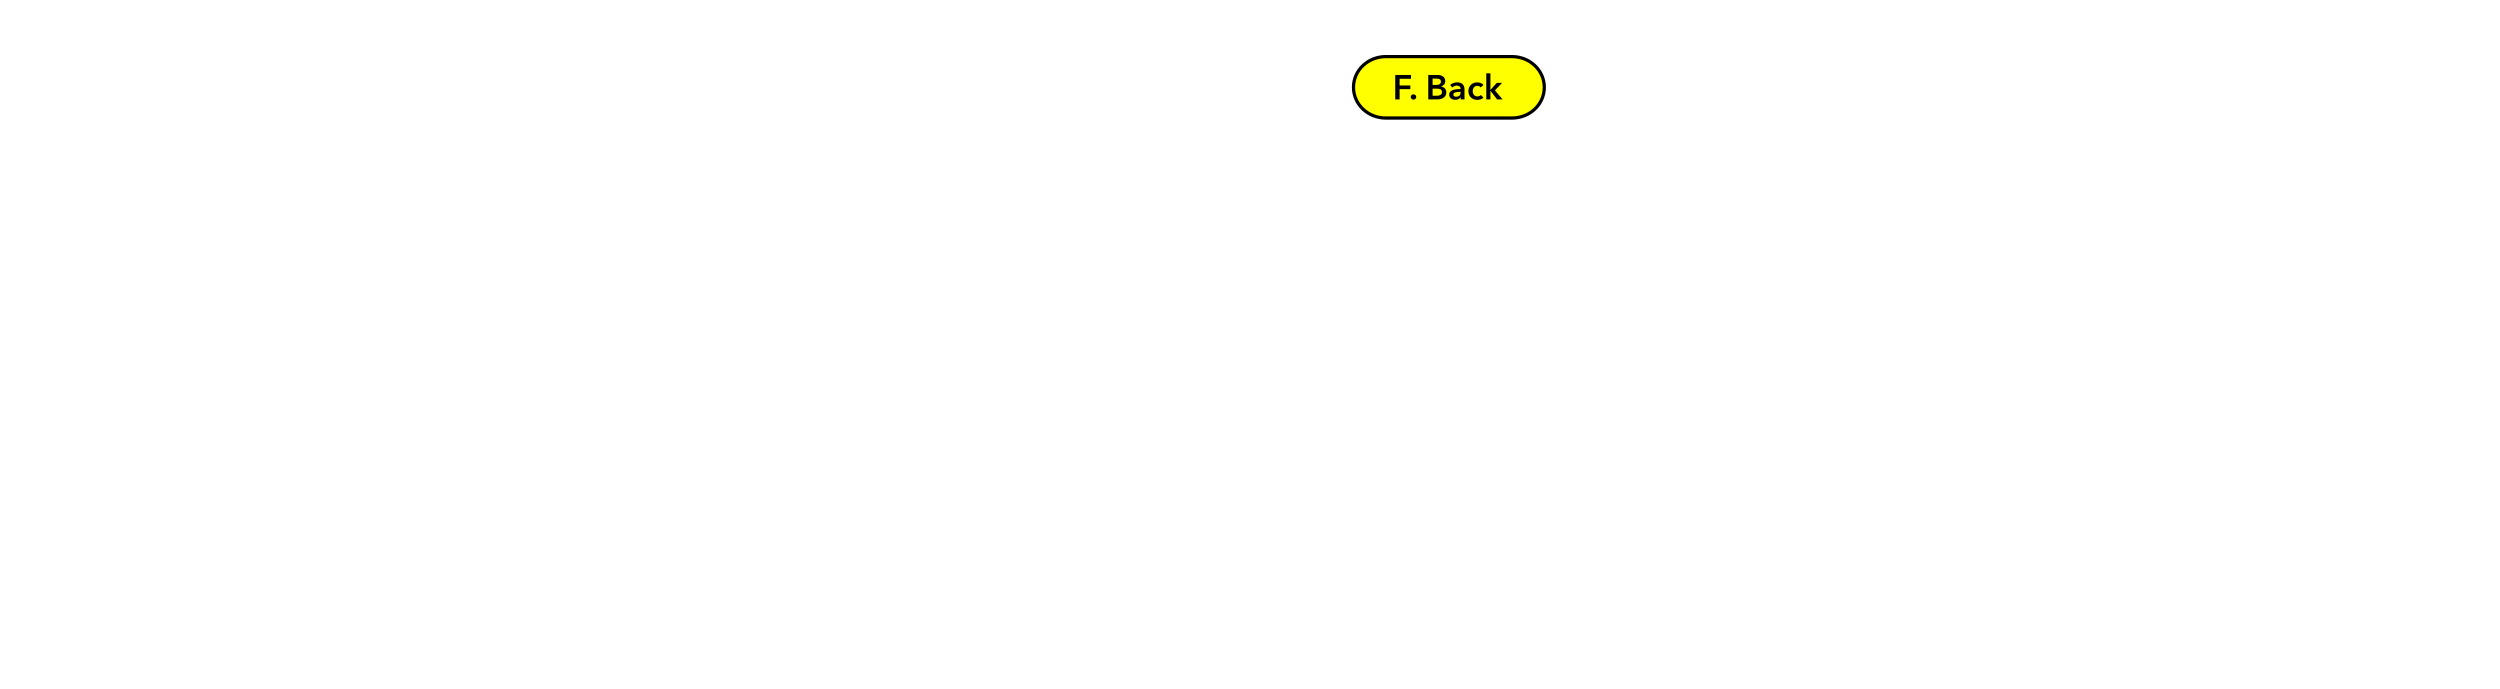
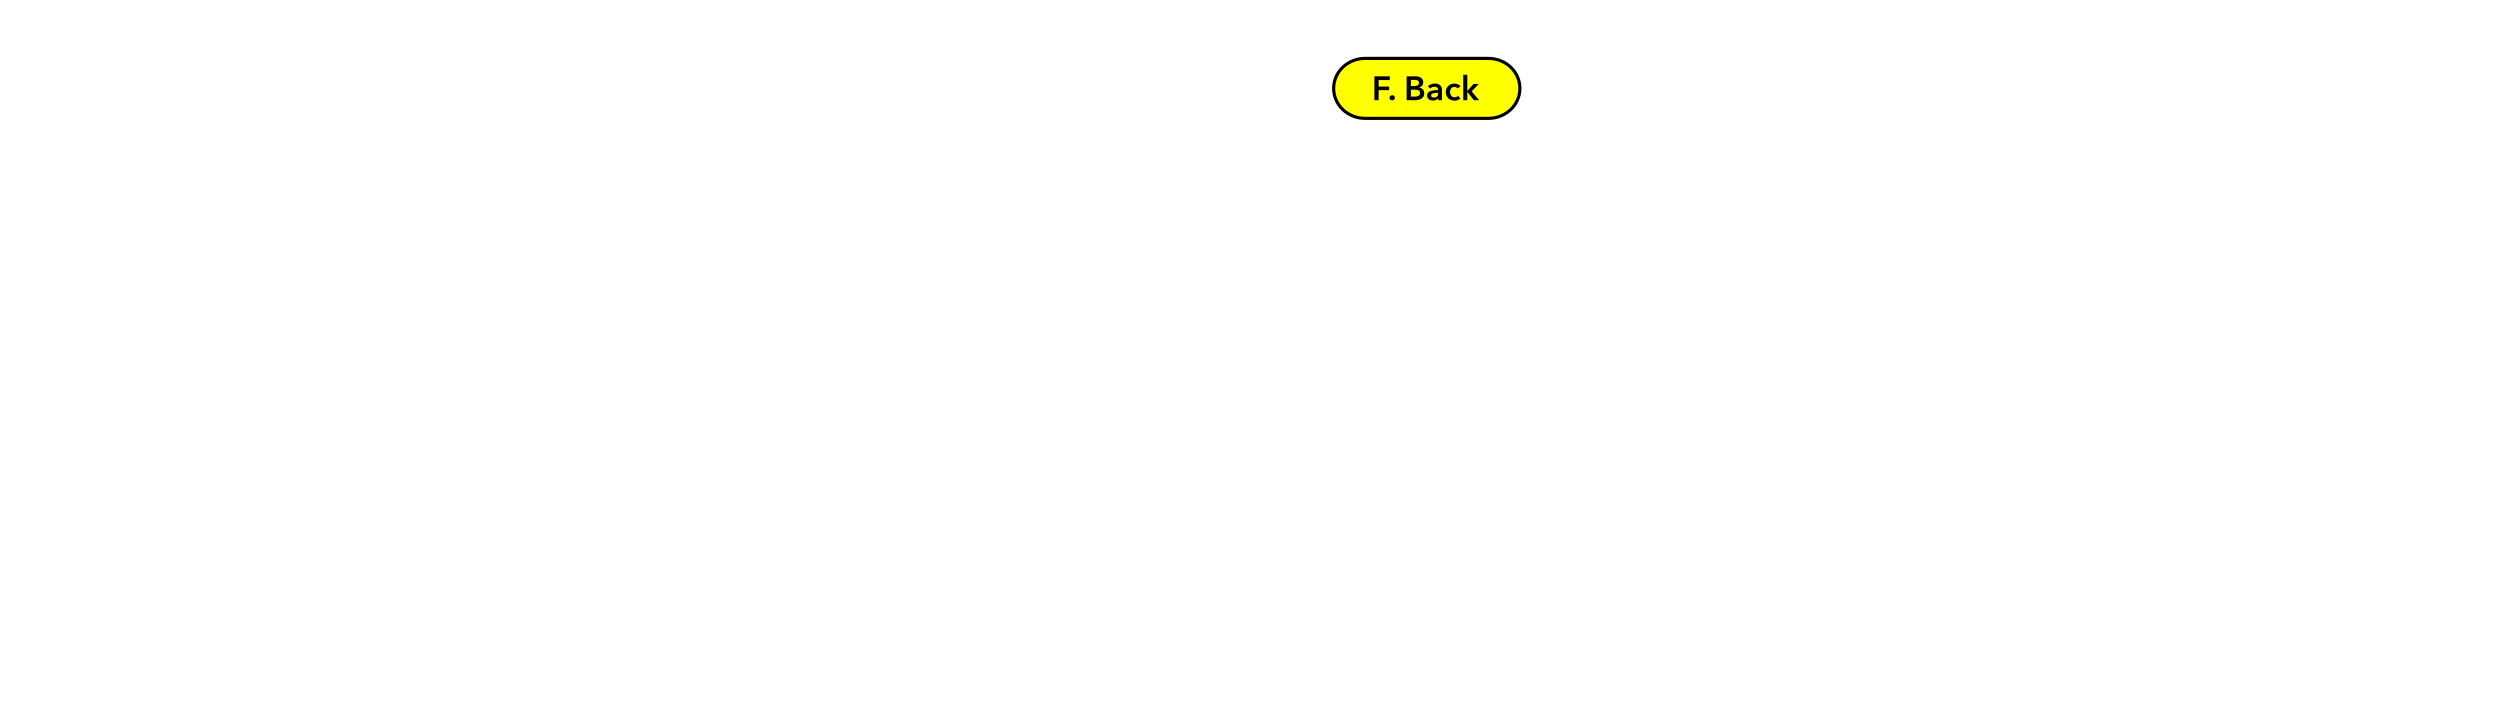
- <svg xmlns="http://www.w3.org/2000/svg" width="773" height="213" id="svg2" version="1.1" style="enable-background:new">
+ <svg xmlns="http://www.w3.org/2000/svg" style="enable-background:new" version="1.1" id="svg2" height="224" width="792">
  <defs id="defs4" />
-   <g id="layer6" style="display:inline">
-     <g id="export-button-design-feedback-on" transform="translate(-382,129)">
+   <g style="display:inline" id="layer6">
+     <g transform="translate(-378,130)" id="export-button-design-feedback-on">
      <path d="m 810.5,-111.5 h 39 c 5.54,0 10,4.237 10,9.5 0,5.263 -4.46,9.5 -10,9.5 h -39 c -5.54,0 -10,-4.237 -10,-9.5 0,-5.263 4.46,-9.5 10,-9.5 z" style="color:#000000;clip-rule:nonzero;display:inline;overflow:visible;visibility:visible;isolation:auto;mix-blend-mode:normal;color-interpolation:sRGB;color-interpolation-filters:linearRGB;solid-color:#000000;solid-opacity:1;fill:#ffff00;fill-opacity:1;fill-rule:nonzero;stroke:#000000;stroke-width:1;stroke-linecap:round;stroke-linejoin:round;stroke-miterlimit:4;stroke-dasharray:none;stroke-dashoffset:0;stroke-opacity:1;marker:none;color-rendering:auto;image-rendering:auto;shape-rendering:auto;text-rendering:auto;enable-background:accumulate" id="rect1965" />
      <g style="font-style:normal;font-variant:normal;font-weight:600;font-stretch:normal;font-size:10.667px;line-height:0%;font-family:sans-serif;-inkscape-font-specification:'Avenir Next LT Pro Semi-Bold';text-align:center;letter-spacing:0px;word-spacing:0px;text-anchor:middle;display:inline;fill:#000000;fill-opacity:1;stroke:none;enable-background:new" id="text1969" aria-label="F. Back">
-         <path id="path42734" style="font-style:normal;font-variant:normal;font-weight:600;font-stretch:normal;font-size:10.667px;line-height:1.25;font-family:'Avenir Next LT Pro';-inkscape-font-specification:'Avenir Next LT Pro Semi-Bold';fill:#000000" d="m 813.41,-98.261 h 1.344 V -101.44 h 3.328 v -1.131 h -3.328 v -2.069 h 3.531 v -1.173 h -4.875 z" />
-         <path id="path42736" style="font-style:normal;font-variant:normal;font-weight:600;font-stretch:normal;font-size:10.667px;line-height:1.25;font-family:'Avenir Next LT Pro';-inkscape-font-specification:'Avenir Next LT Pro Semi-Bold';fill:#000000" d="m 818.195,-99.008 c 0,0.459 0.405,0.811 0.853,0.811 0.469,0 0.853,-0.373 0.853,-0.832 0,-0.459 -0.395,-0.811 -0.853,-0.811 -0.469,0 -0.853,0.373 -0.853,0.832 z" />
-         <path id="path42738" style="font-style:normal;font-variant:normal;font-weight:600;font-stretch:normal;font-size:10.667px;line-height:1.25;font-family:'Avenir Next LT Pro';-inkscape-font-specification:'Avenir Next LT Pro Semi-Bold';fill:#000000" d="m 823.619,-98.261 h 2.72 c 1.429,0 2.859,-0.555 2.859,-2.197 0,-1.013 -0.683,-1.653 -1.632,-1.781 v -0.021 c 0.779,-0.235 1.312,-0.8 1.312,-1.653 0,-1.376 -1.173,-1.899 -2.315,-1.899 h -2.944 z m 1.344,-6.443 h 1.077 c 1.013,0 1.493,0.267 1.493,0.939 0,0.651 -0.48,1.024 -1.376,1.024 h -1.195 z m 0,3.115 h 1.259 c 1.088,0 1.632,0.277 1.632,1.067 0,0.992 -0.992,1.131 -1.685,1.131 h -1.205 z" />
-         <path id="path42740" style="font-style:normal;font-variant:normal;font-weight:600;font-stretch:normal;font-size:10.667px;line-height:1.25;font-family:'Avenir Next LT Pro';-inkscape-font-specification:'Avenir Next LT Pro Semi-Bold';fill:#000000" d="m 833.629,-98.261 h 1.195 V -101.376 c 0,-1.024 -0.448,-2.155 -2.283,-2.155 -0.779,0 -1.589,0.277 -2.165,0.811 l 0.661,0.779 c 0.331,-0.331 0.853,-0.587 1.397,-0.587 0.64,0 1.173,0.309 1.173,0.939 v 0.128 c -1.6,0 -3.52,0.213 -3.52,1.739 0,1.195 1.099,1.589 1.92,1.589 0.725,0 1.333,-0.331 1.589,-0.779 h 0.032 z m -0.021,-2.155 c 0,0.811 -0.469,1.312 -1.344,1.312 -0.437,0 -0.896,-0.149 -0.896,-0.64 0,-0.757 1.141,-0.853 1.952,-0.853 h 0.288 z" />
-         <path id="path42742" style="font-style:normal;font-variant:normal;font-weight:600;font-stretch:normal;font-size:10.667px;line-height:1.25;font-family:'Avenir Next LT Pro';-inkscape-font-specification:'Avenir Next LT Pro Semi-Bold';fill:#000000" d="m 840.699,-102.731 c -0.405,-0.501 -1.184,-0.8 -1.931,-0.8 -1.504,0 -2.741,1.045 -2.741,2.709 0,1.707 1.259,2.709 2.773,2.709 0.757,0 1.461,-0.256 1.888,-0.715 l -0.8,-0.811 c -0.245,0.299 -0.683,0.459 -1.077,0.459 -0.971,0 -1.451,-0.843 -1.451,-1.643 0,-0.8 0.469,-1.643 1.408,-1.643 0.416,0 0.853,0.213 1.056,0.501 z" />
-         <path id="path42744" style="font-style:normal;font-variant:normal;font-weight:600;font-stretch:normal;font-size:10.667px;line-height:1.25;font-family:'Avenir Next LT Pro';-inkscape-font-specification:'Avenir Next LT Pro Semi-Bold';fill:#000000" d="m 841.555,-98.261 h 1.28 v -2.624 h 0.032 l 2.027,2.624 h 1.696 l -2.357,-2.805 2.219,-2.315 h -1.643 l -1.941,2.155 h -0.032 v -5.099 h -1.28 z" />
+         <path id="path41157" style="font-style:normal;font-variant:normal;font-weight:600;font-stretch:normal;font-size:10.667px;line-height:1.25;font-family:'Avenir Next LT Pro';-inkscape-font-specification:'Avenir Next LT Pro Semi-Bold';fill:#000000" d="m 813.41,-98.261 h 1.344 V -101.44 h 3.328 v -1.131 h -3.328 v -2.069 h 3.531 v -1.173 h -4.875 z" />
+         <path id="path41159" style="font-style:normal;font-variant:normal;font-weight:600;font-stretch:normal;font-size:10.667px;line-height:1.25;font-family:'Avenir Next LT Pro';-inkscape-font-specification:'Avenir Next LT Pro Semi-Bold';fill:#000000" d="m 818.195,-99.008 c 0,0.459 0.405,0.811 0.853,0.811 0.469,0 0.853,-0.373 0.853,-0.832 0,-0.459 -0.395,-0.811 -0.853,-0.811 -0.469,0 -0.853,0.373 -0.853,0.832 z" />
+         <path id="path41161" style="font-style:normal;font-variant:normal;font-weight:600;font-stretch:normal;font-size:10.667px;line-height:1.25;font-family:'Avenir Next LT Pro';-inkscape-font-specification:'Avenir Next LT Pro Semi-Bold';fill:#000000" d="m 823.619,-98.261 h 2.72 c 1.429,0 2.859,-0.555 2.859,-2.197 0,-1.013 -0.683,-1.653 -1.632,-1.781 v -0.021 c 0.779,-0.235 1.312,-0.8 1.312,-1.653 0,-1.376 -1.173,-1.899 -2.315,-1.899 h -2.944 z m 1.344,-6.443 h 1.077 c 1.013,0 1.493,0.267 1.493,0.939 0,0.651 -0.48,1.024 -1.376,1.024 h -1.195 z m 0,3.115 h 1.259 c 1.088,0 1.632,0.277 1.632,1.067 0,0.992 -0.992,1.131 -1.685,1.131 h -1.205 z" />
+         <path id="path41163" style="font-style:normal;font-variant:normal;font-weight:600;font-stretch:normal;font-size:10.667px;line-height:1.25;font-family:'Avenir Next LT Pro';-inkscape-font-specification:'Avenir Next LT Pro Semi-Bold';fill:#000000" d="m 833.629,-98.261 h 1.195 V -101.376 c 0,-1.024 -0.448,-2.155 -2.283,-2.155 -0.779,0 -1.589,0.277 -2.165,0.811 l 0.661,0.779 c 0.331,-0.331 0.853,-0.587 1.397,-0.587 0.64,0 1.173,0.309 1.173,0.939 v 0.128 c -1.6,0 -3.52,0.213 -3.52,1.739 0,1.195 1.099,1.589 1.92,1.589 0.725,0 1.333,-0.331 1.589,-0.779 h 0.032 z m -0.021,-2.155 c 0,0.811 -0.469,1.312 -1.344,1.312 -0.437,0 -0.896,-0.149 -0.896,-0.64 0,-0.757 1.141,-0.853 1.952,-0.853 h 0.288 z" />
+         <path id="path41165" style="font-style:normal;font-variant:normal;font-weight:600;font-stretch:normal;font-size:10.667px;line-height:1.25;font-family:'Avenir Next LT Pro';-inkscape-font-specification:'Avenir Next LT Pro Semi-Bold';fill:#000000" d="m 840.699,-102.731 c -0.405,-0.501 -1.184,-0.8 -1.931,-0.8 -1.504,0 -2.741,1.045 -2.741,2.709 0,1.707 1.259,2.709 2.773,2.709 0.757,0 1.461,-0.256 1.888,-0.715 l -0.8,-0.811 c -0.245,0.299 -0.683,0.459 -1.077,0.459 -0.971,0 -1.451,-0.843 -1.451,-1.643 0,-0.8 0.469,-1.643 1.408,-1.643 0.416,0 0.853,0.213 1.056,0.501 z" />
+         <path id="path41167" style="font-style:normal;font-variant:normal;font-weight:600;font-stretch:normal;font-size:10.667px;line-height:1.25;font-family:'Avenir Next LT Pro';-inkscape-font-specification:'Avenir Next LT Pro Semi-Bold';fill:#000000" d="m 841.555,-98.261 h 1.28 v -2.624 h 0.032 l 2.027,2.624 h 1.696 l -2.357,-2.805 2.219,-2.315 h -1.643 l -1.941,2.155 h -0.032 v -5.099 h -1.28 z" />
      </g>
    </g>
  </g>
</svg>
